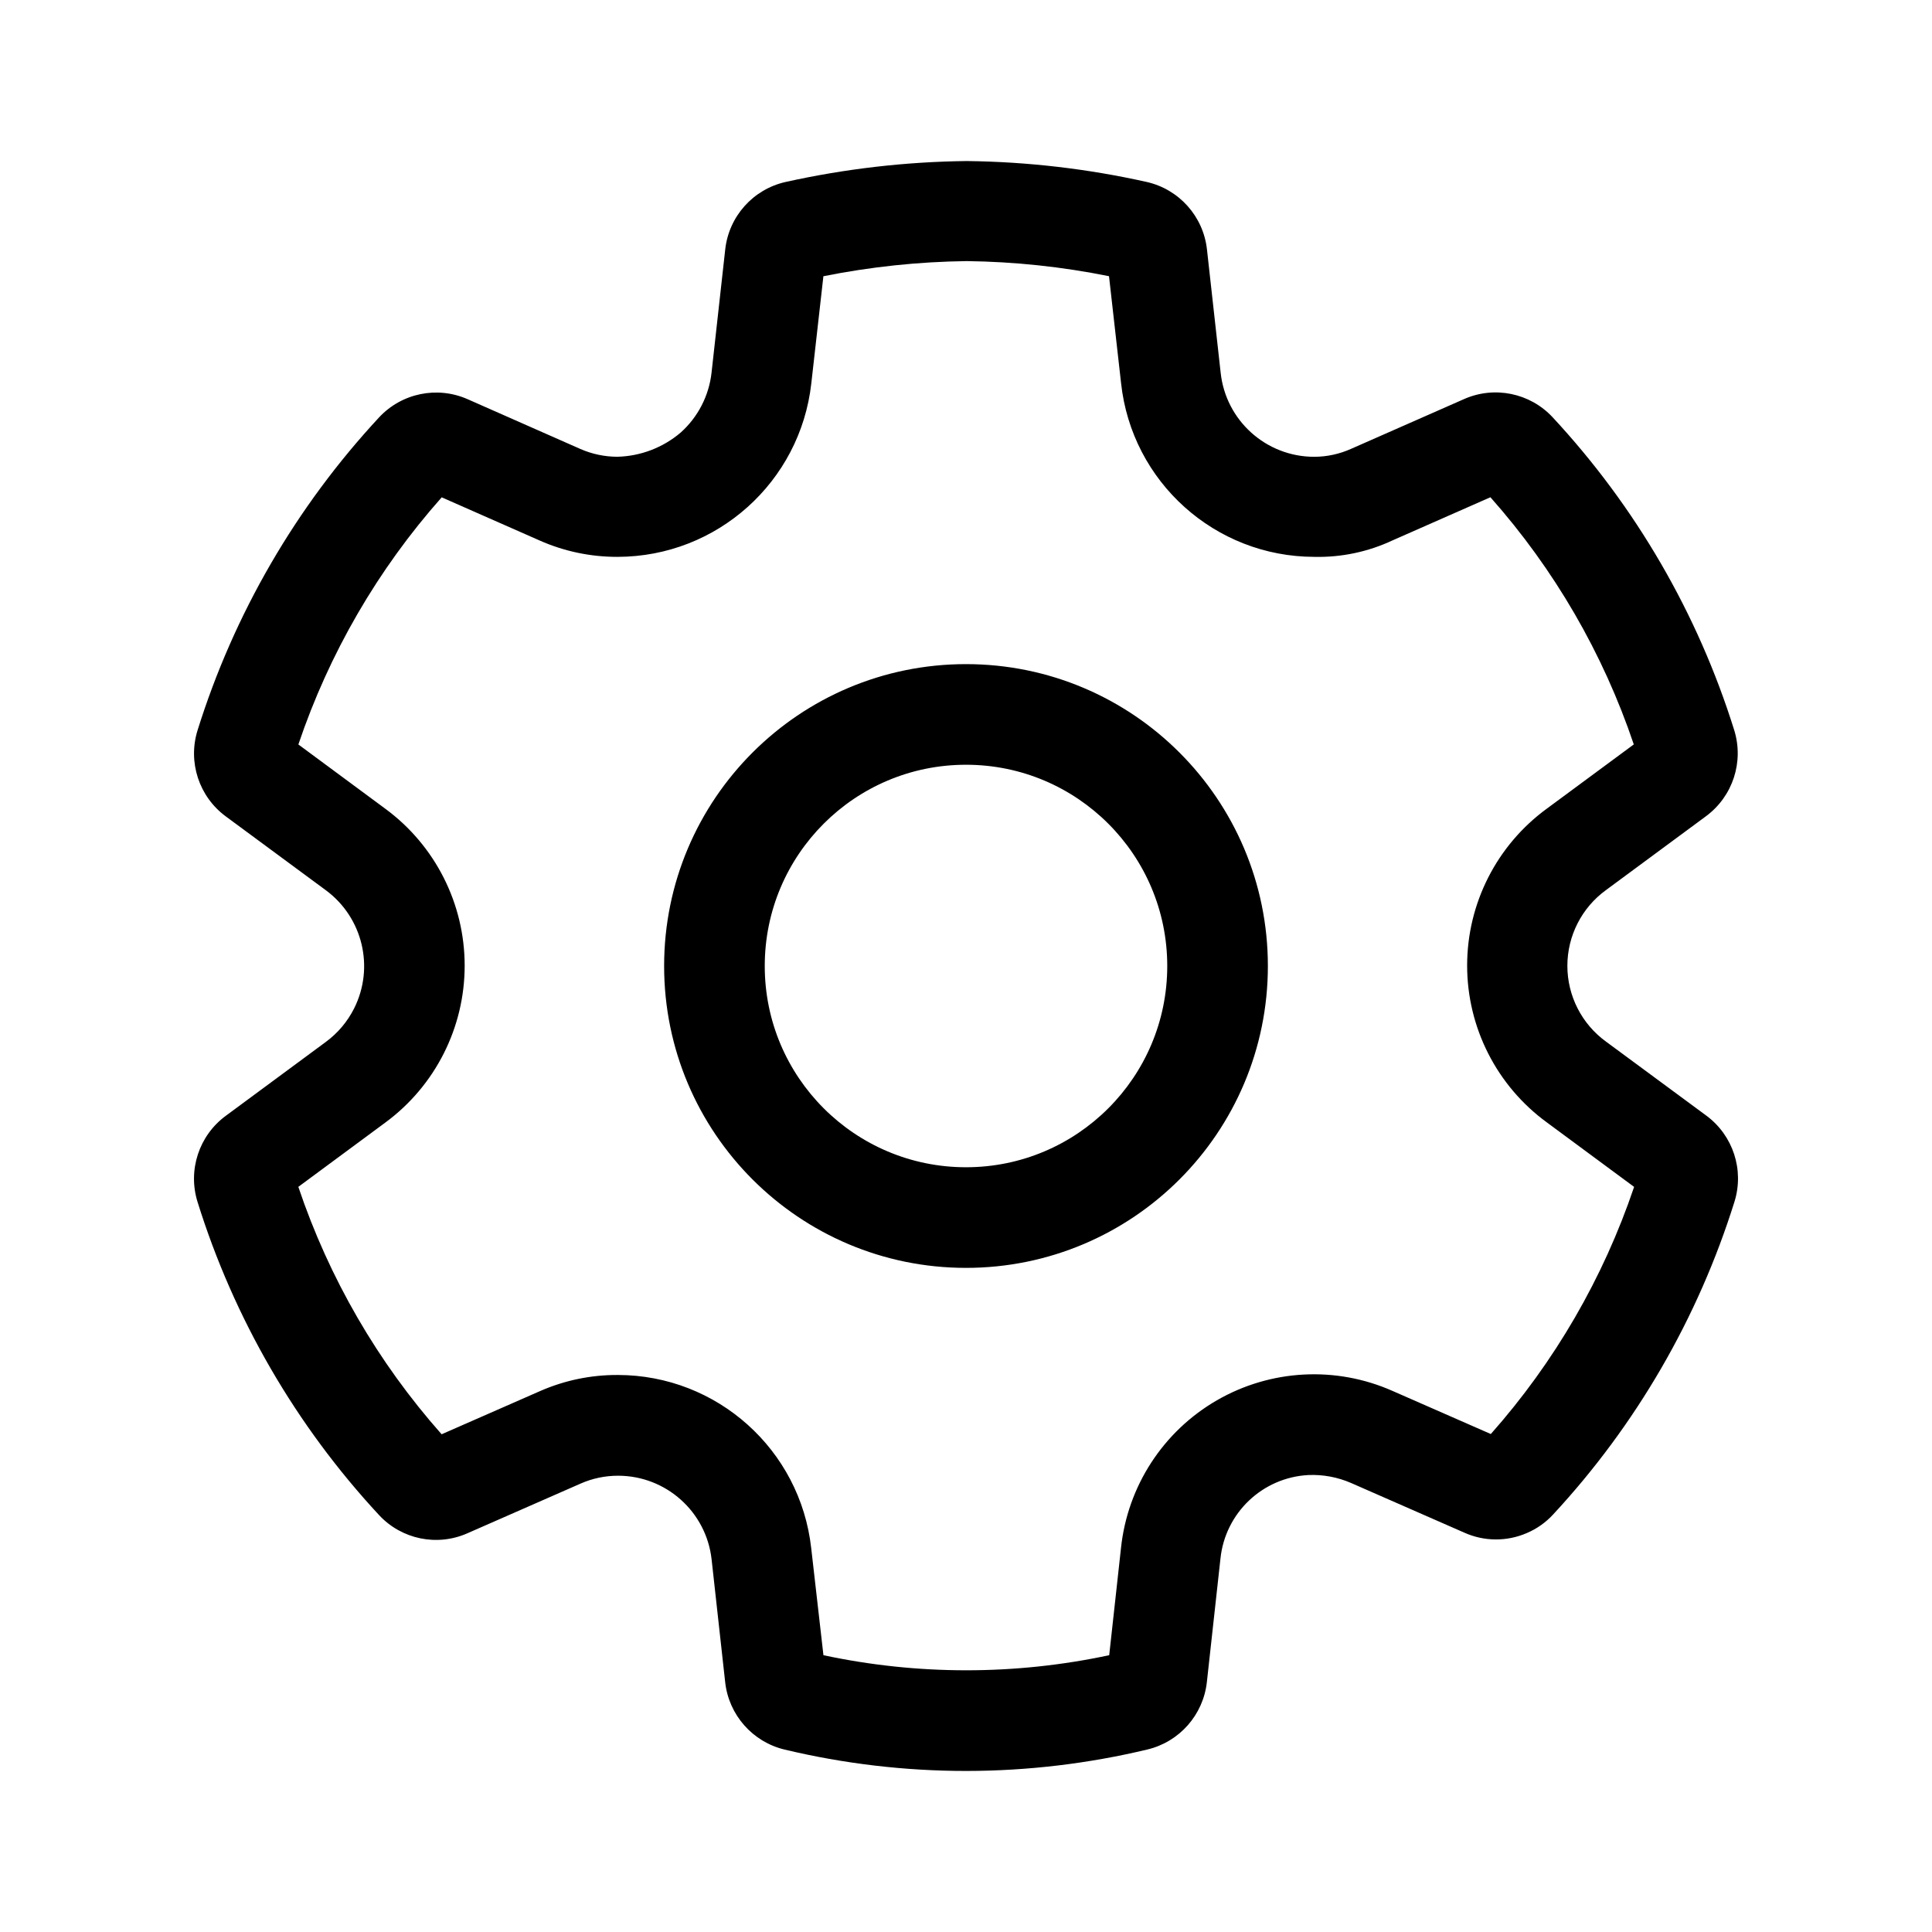
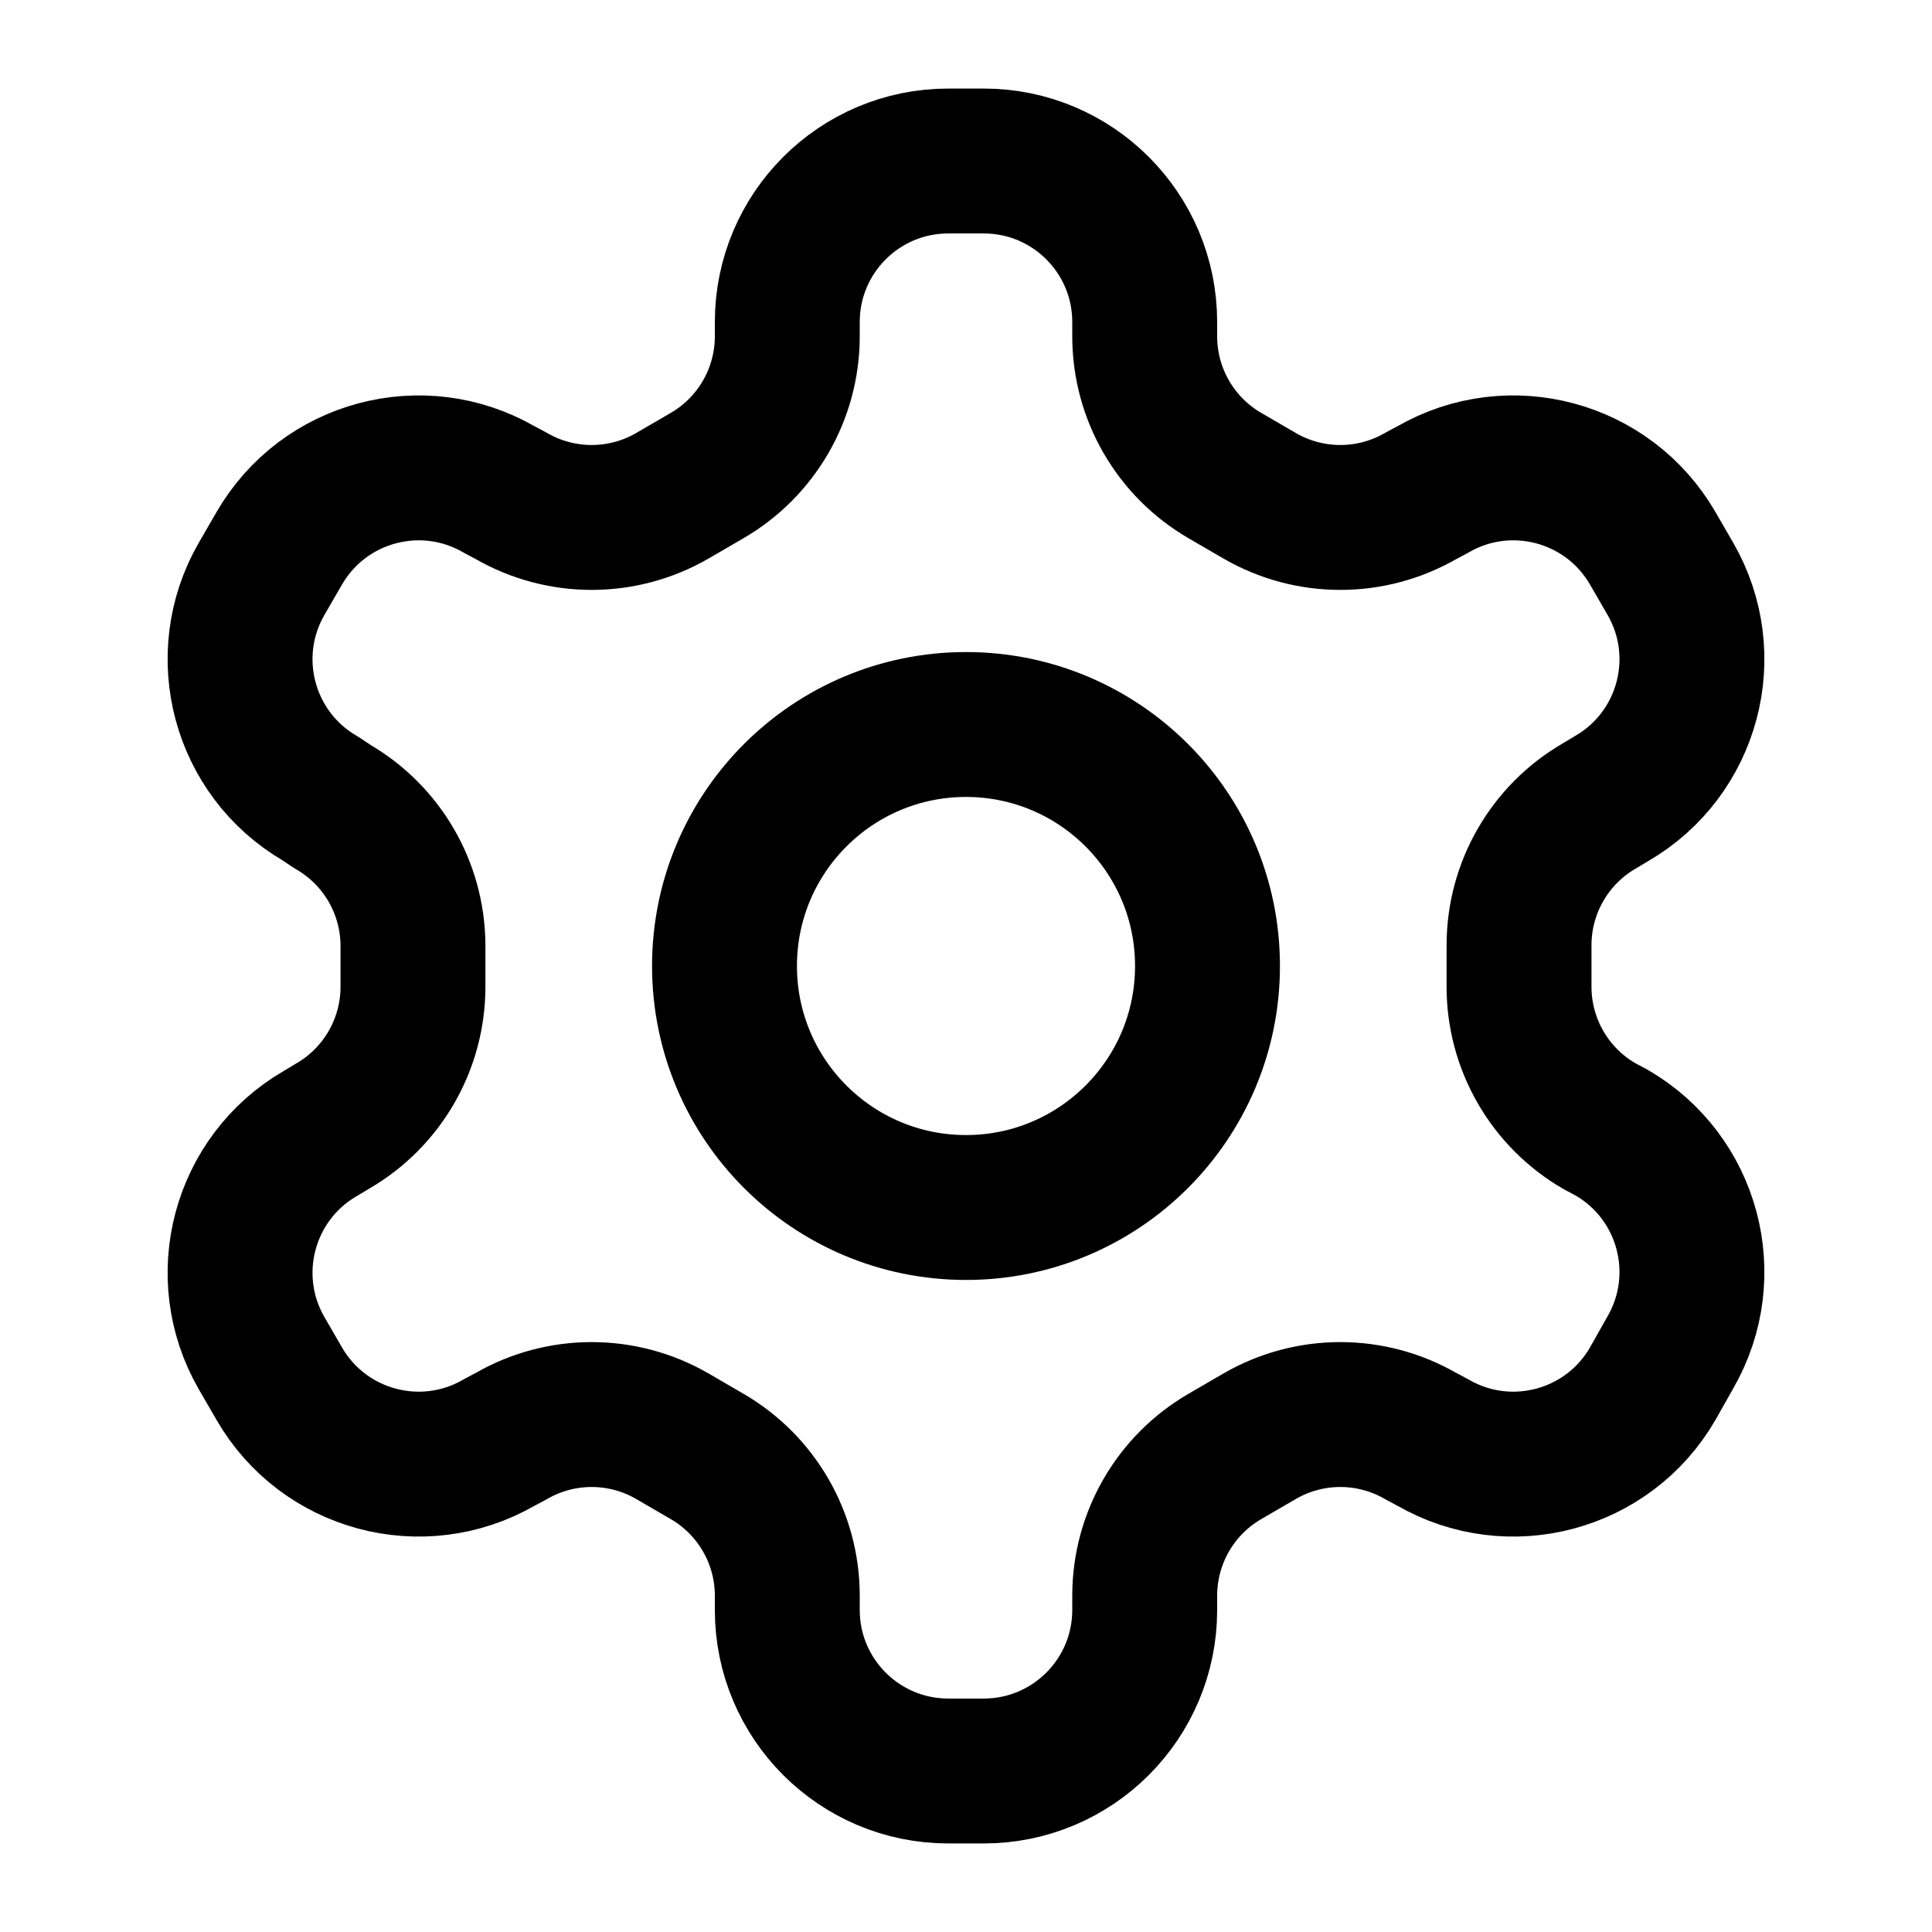
- <svg xmlns="http://www.w3.org/2000/svg" viewBox="0 0 48 48">
-   <g fill="none">
-     <path d="M24 16.5a7.5 7.5 0 1 0 0 15a7.5 7.5 0 0 0 0-15zM19 24a5 5 0 1 1 10 0a5 5 0 0 1-10 0zm.494 19.468c1.479.353 2.993.531 4.513.531a19.425 19.425 0 0 0 4.503-.534a1.94 1.94 0 0 0 1.474-1.672l.338-3.071a2.318 2.318 0 0 1 2.183-2.075c.367-.016.732.053 1.068.2l2.807 1.231a1.922 1.922 0 0 0 1.554.01c.247-.105.468-.261.65-.458a20.372 20.372 0 0 0 4.51-7.779a1.942 1.942 0 0 0-.7-2.133l-2.494-1.84a2.326 2.326 0 0 1 0-3.764l2.486-1.836a1.943 1.943 0 0 0 .7-2.138a20.325 20.325 0 0 0-4.515-7.777a1.936 1.936 0 0 0-2.192-.45l-2.806 1.236c-.29.131-.606.2-.926.2a2.338 2.338 0 0 1-2.32-2.088l-.34-3.06a1.937 1.937 0 0 0-1.5-1.681a21.663 21.663 0 0 0-4.469-.519a21.922 21.922 0 0 0-4.5.52a1.935 1.935 0 0 0-1.5 1.677l-.34 3.062a2.345 2.345 0 0 1-.768 1.488c-.439.373-.993.585-1.569.6a2.3 2.3 0 0 1-.923-.194l-2.8-1.236a1.937 1.937 0 0 0-2.2.452a20.354 20.354 0 0 0-4.51 7.775a1.941 1.941 0 0 0 .7 2.137l2.488 1.836a2.344 2.344 0 0 1 .701 2.938a2.338 2.338 0 0 1-.7.829l-2.49 1.839a1.94 1.94 0 0 0-.7 2.135a20.333 20.333 0 0 0 4.51 7.782a1.929 1.929 0 0 0 2.193.454l2.818-1.237c.291-.128.605-.194.923-.194h.008a2.338 2.338 0 0 1 2.32 2.074l.338 3.057a1.94 1.94 0 0 0 1.477 1.673zm8.064-2.345c-2.34.5-4.76.5-7.1 0l-.304-2.662a4.838 4.838 0 0 0-4.8-4.3h-.01a4.743 4.743 0 0 0-1.926.4l-2.446 1.073a17.84 17.84 0 0 1-3.56-6.147l2.165-1.6a4.84 4.84 0 0 0 0-7.791l-2.164-1.6a17.852 17.852 0 0 1 3.561-6.14l2.432 1.072c.608.27 1.266.408 1.931.407h.01a4.85 4.85 0 0 0 4.81-4.312l.3-2.66a19.369 19.369 0 0 1 3.562-.376c1.187.015 2.37.14 3.534.375l.3 2.659a4.835 4.835 0 0 0 4.8 4.314a4.338 4.338 0 0 0 1.946-.41l2.43-1.071a17.83 17.83 0 0 1 3.562 6.141l-2.157 1.593a4.826 4.826 0 0 0 0 7.8l2.165 1.6a17.881 17.881 0 0 1-3.56 6.14l-2.44-1.07a4.82 4.82 0 0 0-6.748 3.9l-.293 2.665z" fill="currentColor" />
-   </g>
+ <svg xmlns="http://www.w3.org/2000/svg" viewBox="0 0 24 24" fill="none" stroke="currentColor" stroke-width="1.8" stroke-linecap="round" stroke-linejoin="round">
+   <path d="M12.22 2h-.44a2 2 0 0 0-2 2v.18a2 2 0 0 1-1 1.73l-.43.25a2 2 0 0 1-2 0l-.15-.08a2 2 0 0 0-2.73.73l-.22.38a2 2 0 0 0 .73 2.73l.15.1a2 2 0 0 1 1 1.72v.51a2 2 0 0 1-1 1.74l-.15.09a2 2 0 0 0-.73 2.73l.22.38a2 2 0 0 0 2.73.73l.15-.08a2 2 0 0 1 2 0l.43.25a2 2 0 0 1 1 1.73V20a2 2 0 0 0 2 2h.44a2 2 0 0 0 2-2v-.18a2 2 0 0 1 1-1.73l.43-.25a2 2 0 0 1 2 0l.15.08a2 2 0 0 0 2.73-.73l.22-.39a2 2 0 0 0-.73-2.73l-.15-.08a2 2 0 0 1-1-1.74v-.5a2 2 0 0 1 1-1.74l.15-.09a2 2 0 0 0 .73-2.73l-.22-.38a2 2 0 0 0-2.73-.73l-.15.08a2 2 0 0 1-2 0l-.43-.25a2 2 0 0 1-1-1.73V4a2 2 0 0 0-2-2z" />
+   <circle cx="12" cy="12" r="3" />
</svg>
